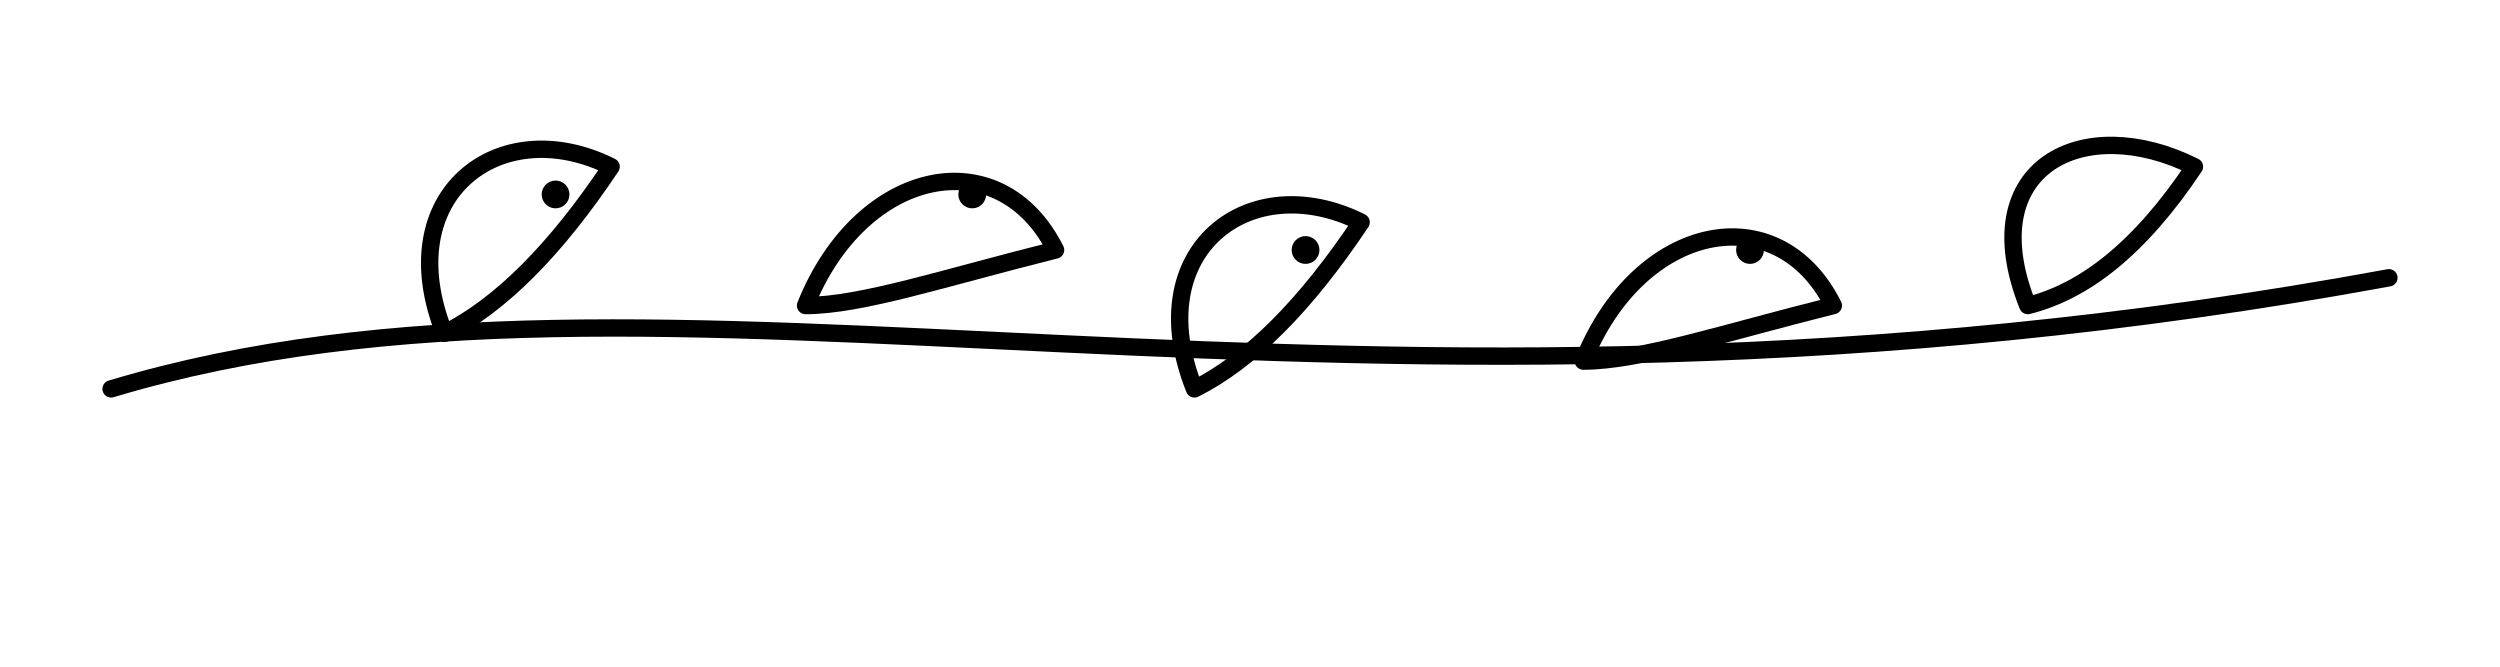
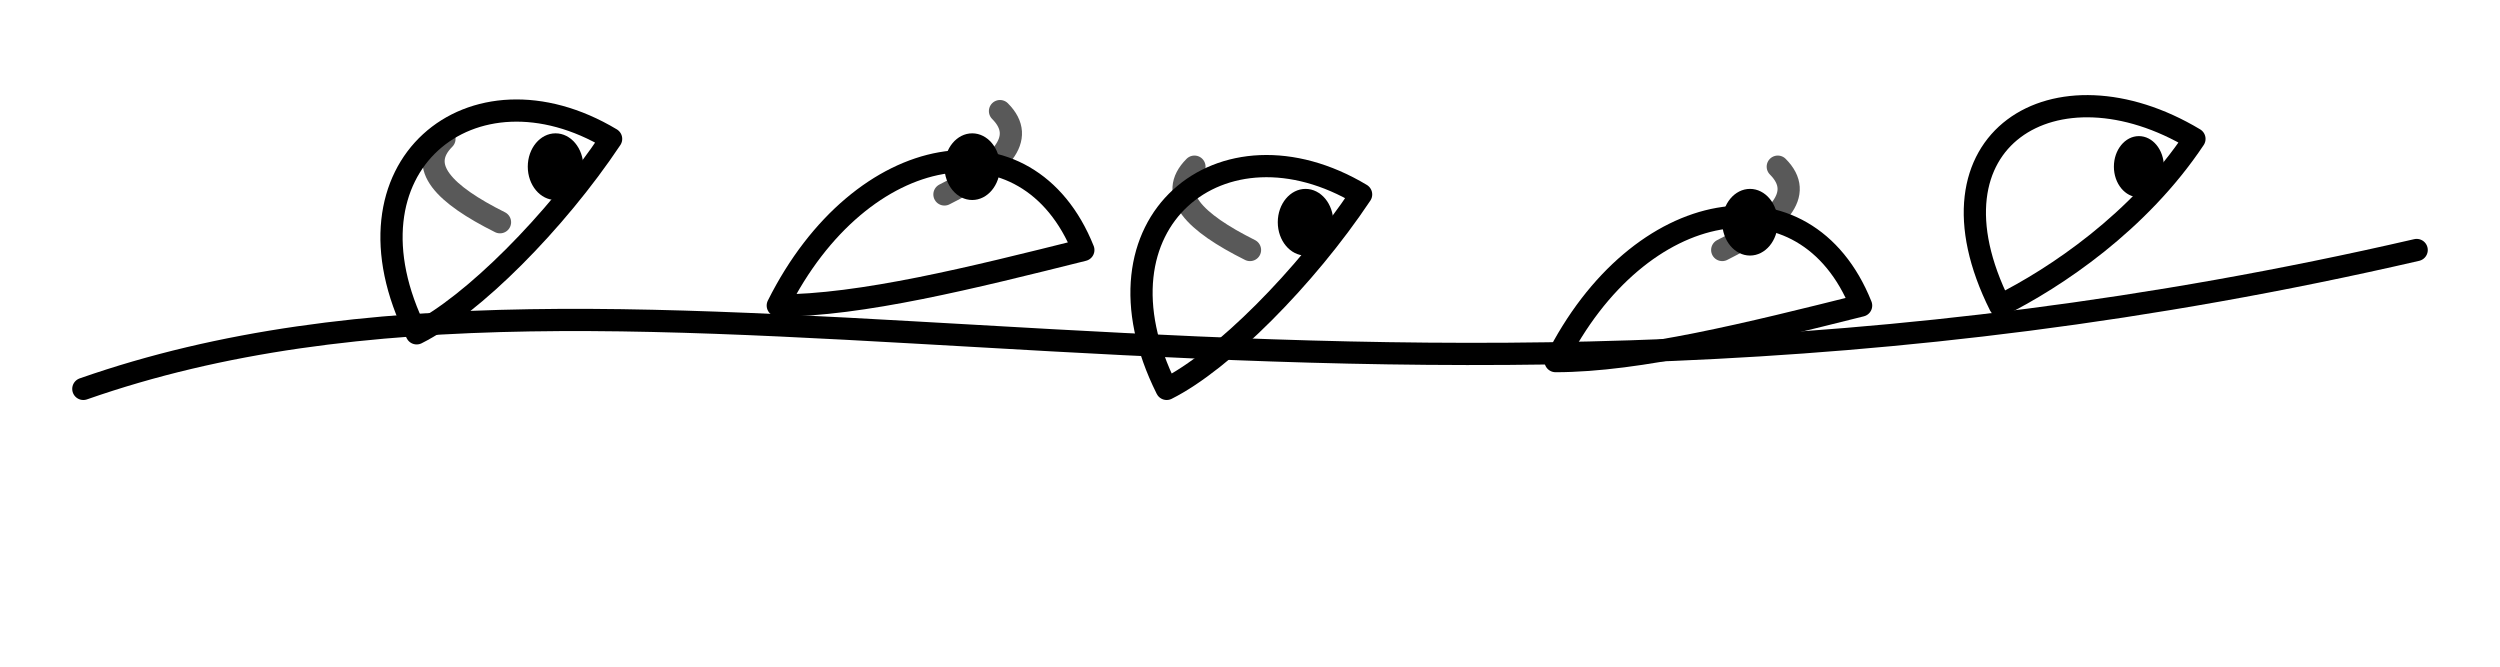
- <svg xmlns="http://www.w3.org/2000/svg" viewBox="0 0 180 48" fill="none" stroke="currentColor" stroke-width="1.25" stroke-linecap="round" stroke-linejoin="round">
-   <path d="M8 28 C48 16 96 34 172 20" />
-   <path d="M32 24 C28 14 36 8 44 12 C40 18 36 22 32 24 Z" />
-   <path d="M58 22 C62 12 72 10 76 18 C68 20 62 22 58 22 Z" />
-   <path d="M86 28 C82 18 90 12 98 16 C94 22 90 26 86 28 Z" />
-   <path d="M114 26 C118 16 128 14 132 22 C124 24 118 26 114 26 Z" />
-   <path d="M146 22 C142 12 150 8 158 12 C154 18 150 21 146 22 Z" />
-   <circle cx="40" cy="14" r="1" fill="currentColor" stroke="none" />
-   <circle cx="70" cy="14" r="1" fill="currentColor" stroke="none" />
-   <circle cx="94" cy="18" r="1" fill="currentColor" stroke="none" />
-   <circle cx="126" cy="18" r="1" fill="currentColor" stroke="none" />
+ <svg xmlns="http://www.w3.org/2000/svg" viewBox="0 0 180 48" fill="none" stroke="currentColor" stroke-width="1.6" stroke-linecap="round" stroke-linejoin="round">
+   <path d="M6 28 C46 14 96 36 174 18" />
+   <path d="M30 24 C24 12 34 4 44 10 C40 16 34 22 30 24 Z" />
+   <path d="M56 22 C62 10 74 8 78 18 C70 20 62 22 56 22 Z" />
+   <path d="M84 28 C78 16 88 8 98 14 C94 20 88 26 84 28 Z" />
+   <path d="M112 26 C118 14 130 12 134 22 C126 24 118 26 112 26 Z" />
+   <path d="M144 22 C138 10 148 4 158 10 C154 16 148 20 144 22 Z" />
+   <path d="M36 16 C32 14 30 12 32 10" opacity="0.65" />
+   <path d="M68 14 C72 12 74 10 72 8" opacity="0.65" />
+   <path d="M90 18 C86 16 84 14 86 12" opacity="0.65" />
+   <path d="M124 18 C128 16 130 14 128 12" opacity="0.65" />
+   <ellipse cx="40" cy="12" rx="2" ry="2.4" fill="currentColor" stroke="none" />
+   <ellipse cx="70" cy="12" rx="2" ry="2.4" fill="currentColor" stroke="none" />
+   <ellipse cx="94" cy="16" rx="2" ry="2.4" fill="currentColor" stroke="none" />
+   <ellipse cx="126" cy="16" rx="2" ry="2.4" fill="currentColor" stroke="none" />
+   <ellipse cx="154" cy="12" rx="1.8" ry="2.2" fill="currentColor" stroke="none" />
</svg>
